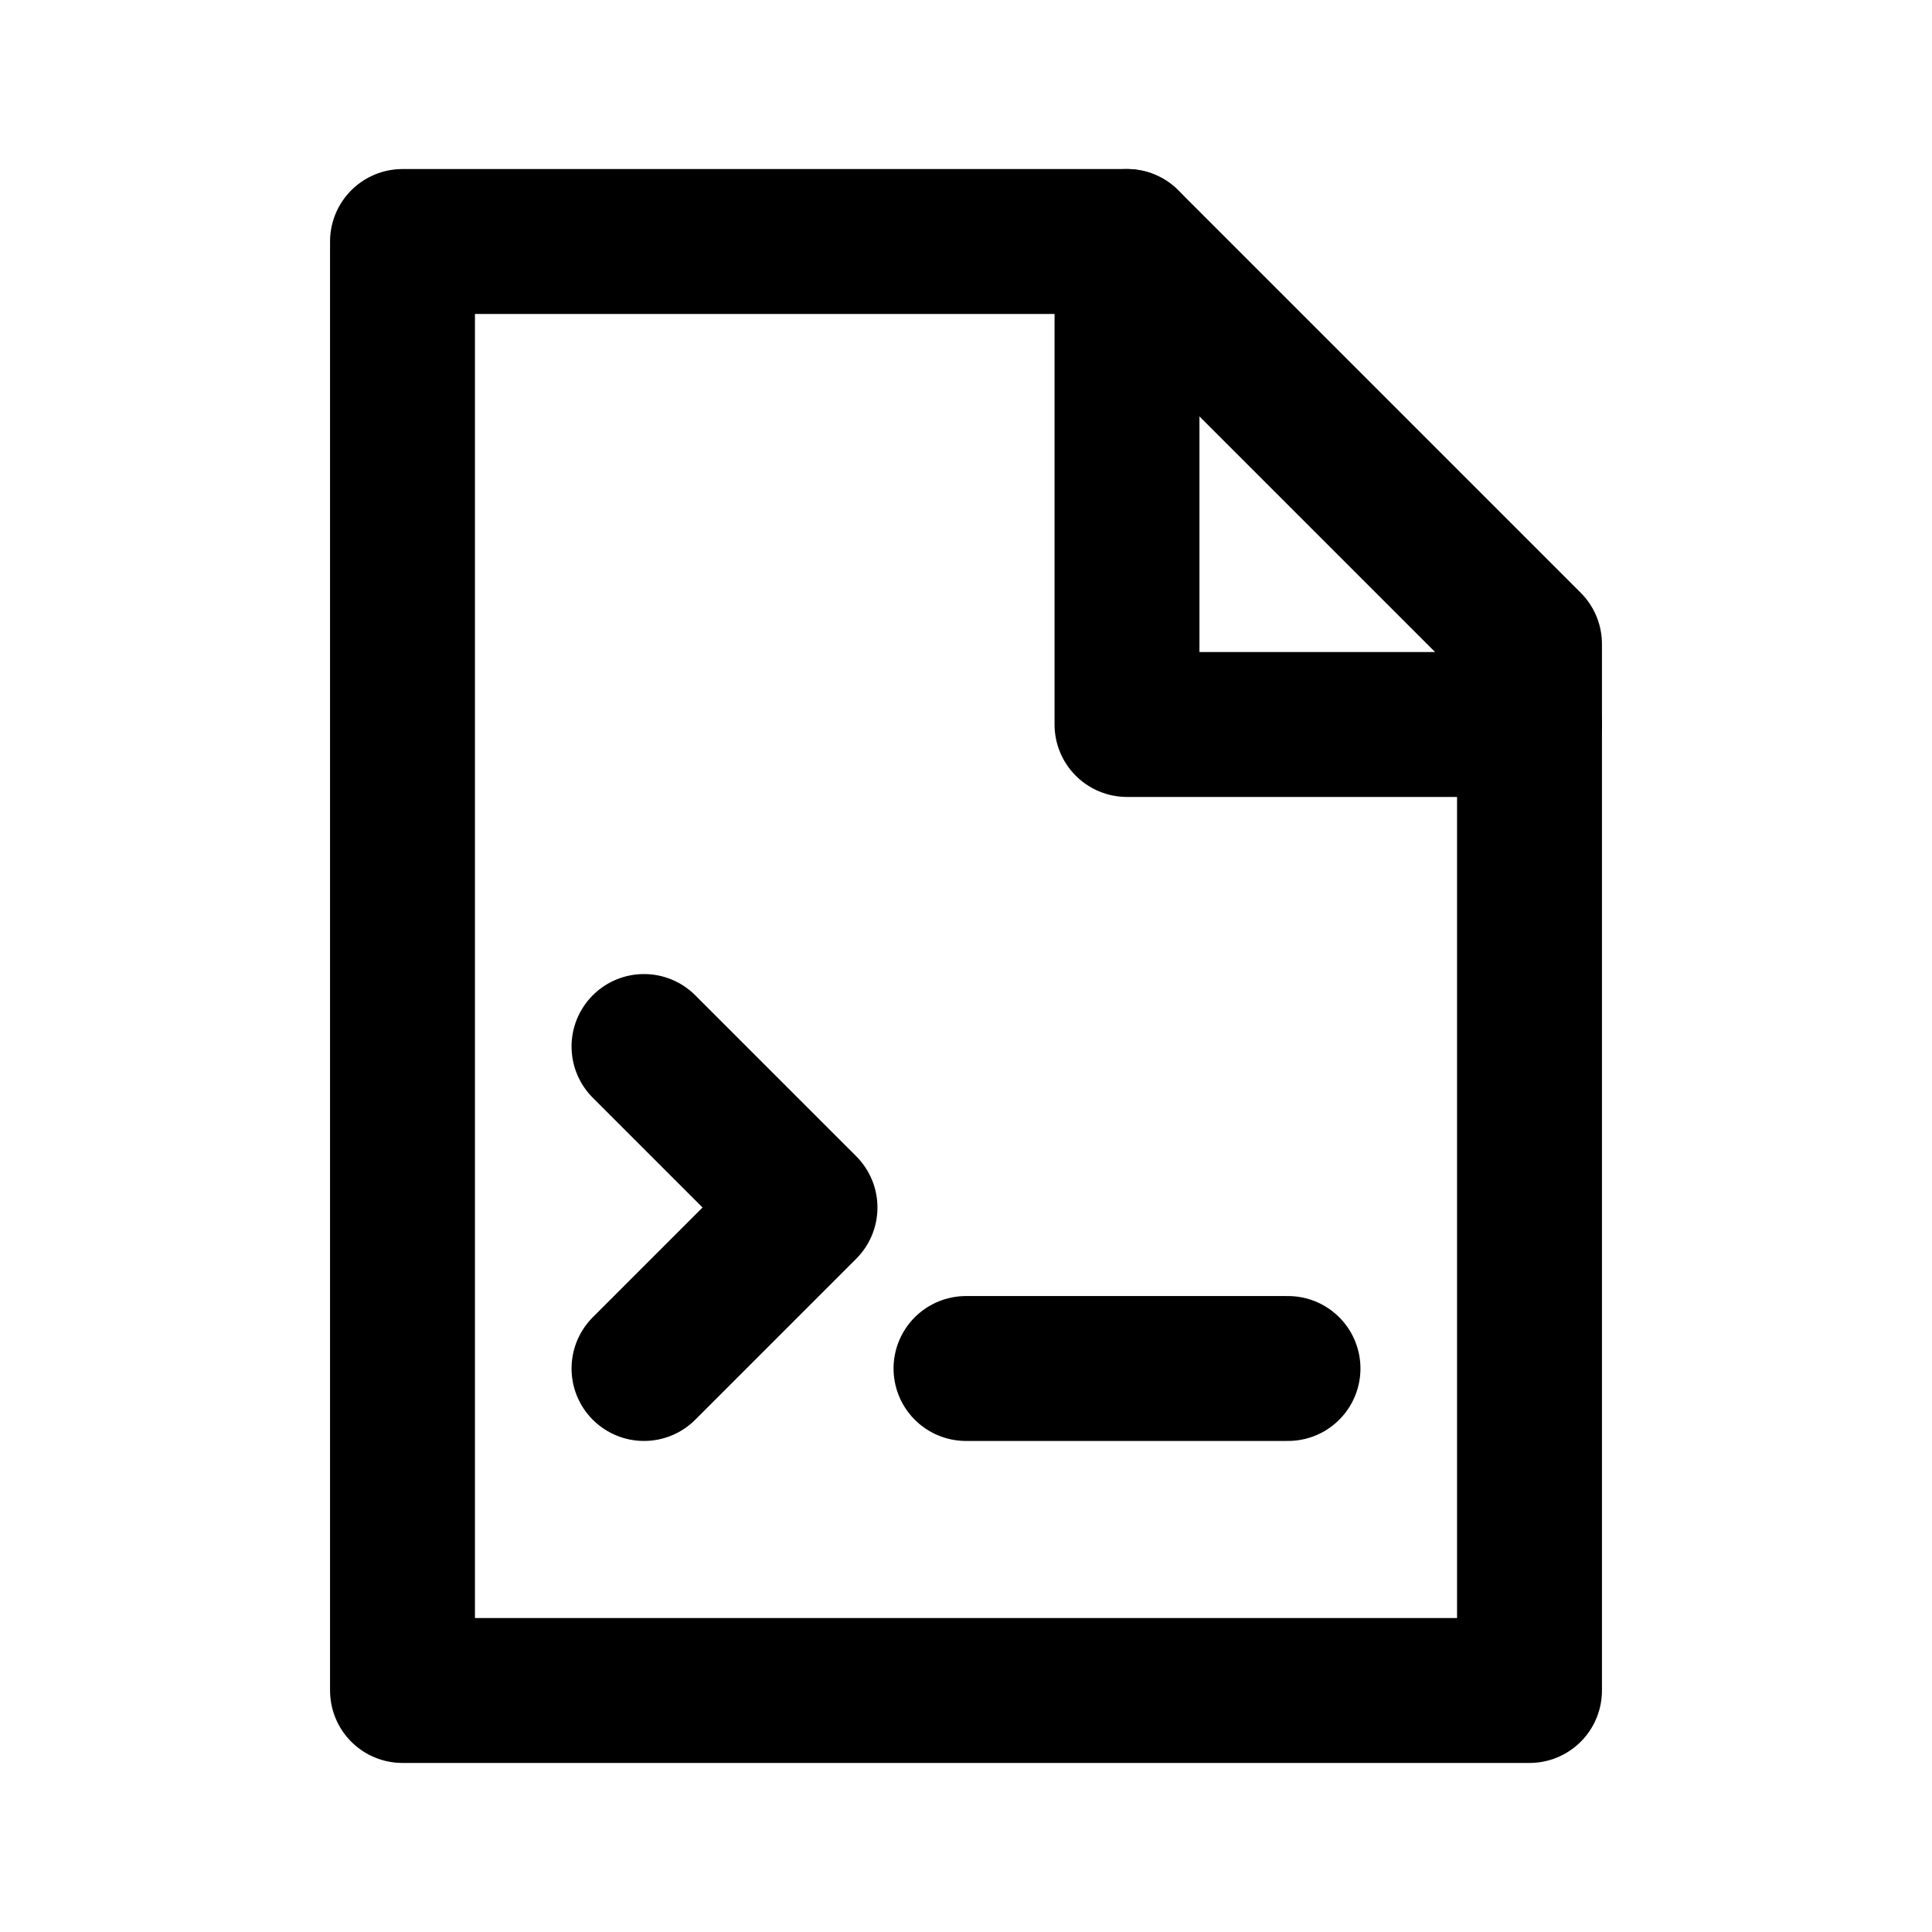
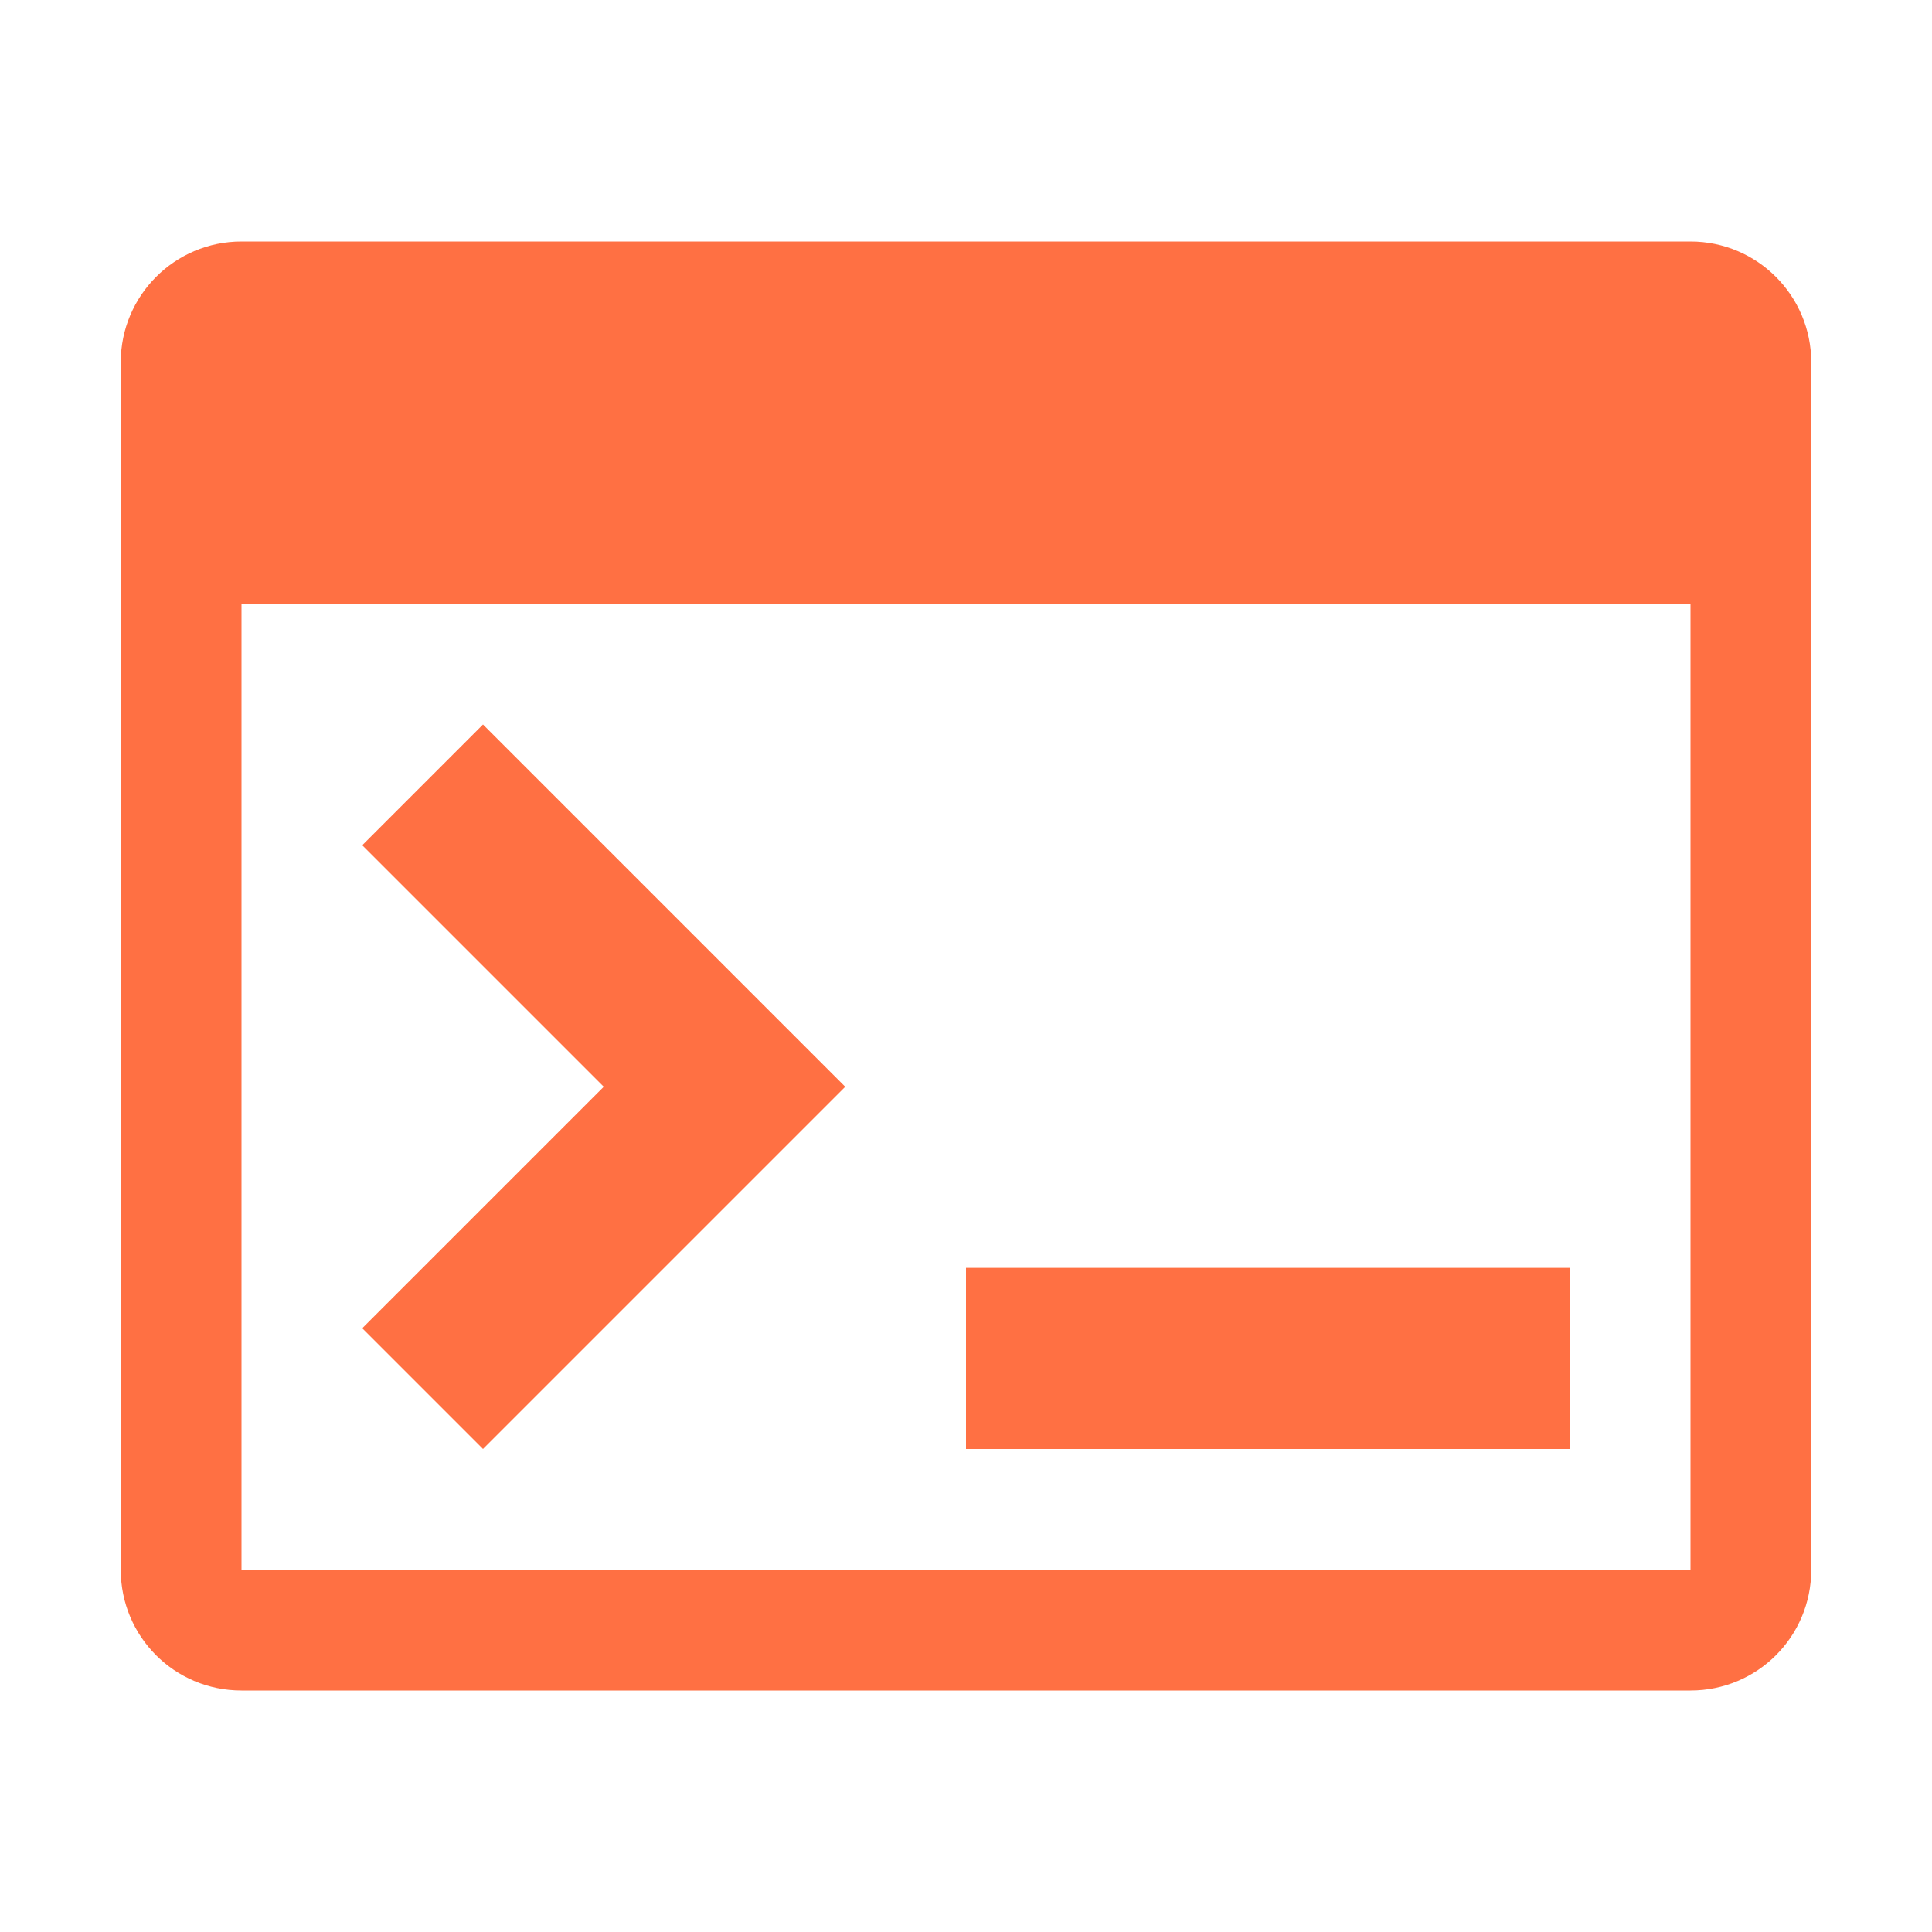
- <svg xmlns="http://www.w3.org/2000/svg" width="24" height="24" viewBox="0 0 24 24" fill="none" stroke="currentColor" stroke-width="1.8" stroke-linecap="round" stroke-linejoin="round">
-   <path d="M5 3h9l5 5v13H5z" />
-   <path d="M14 3v6h5" />
-   <path d="m8 13 2 2-2 2m4 0h4" />
+ <svg xmlns="http://www.w3.org/2000/svg" viewBox="0 0 16 16">
+   <path fill="#ff7043" d="M2 2a1 1 0 0 0-1 1v10c0 .554.446 1 1 1h12c.554 0 1-.446 1-1V3a1 1 0 0 0-1-1zm0 3h12v8H2zm1 2 2 2-2 2 1 1 3-3-3-3zm5 3.5V12h5v-1.5z" />
</svg>
